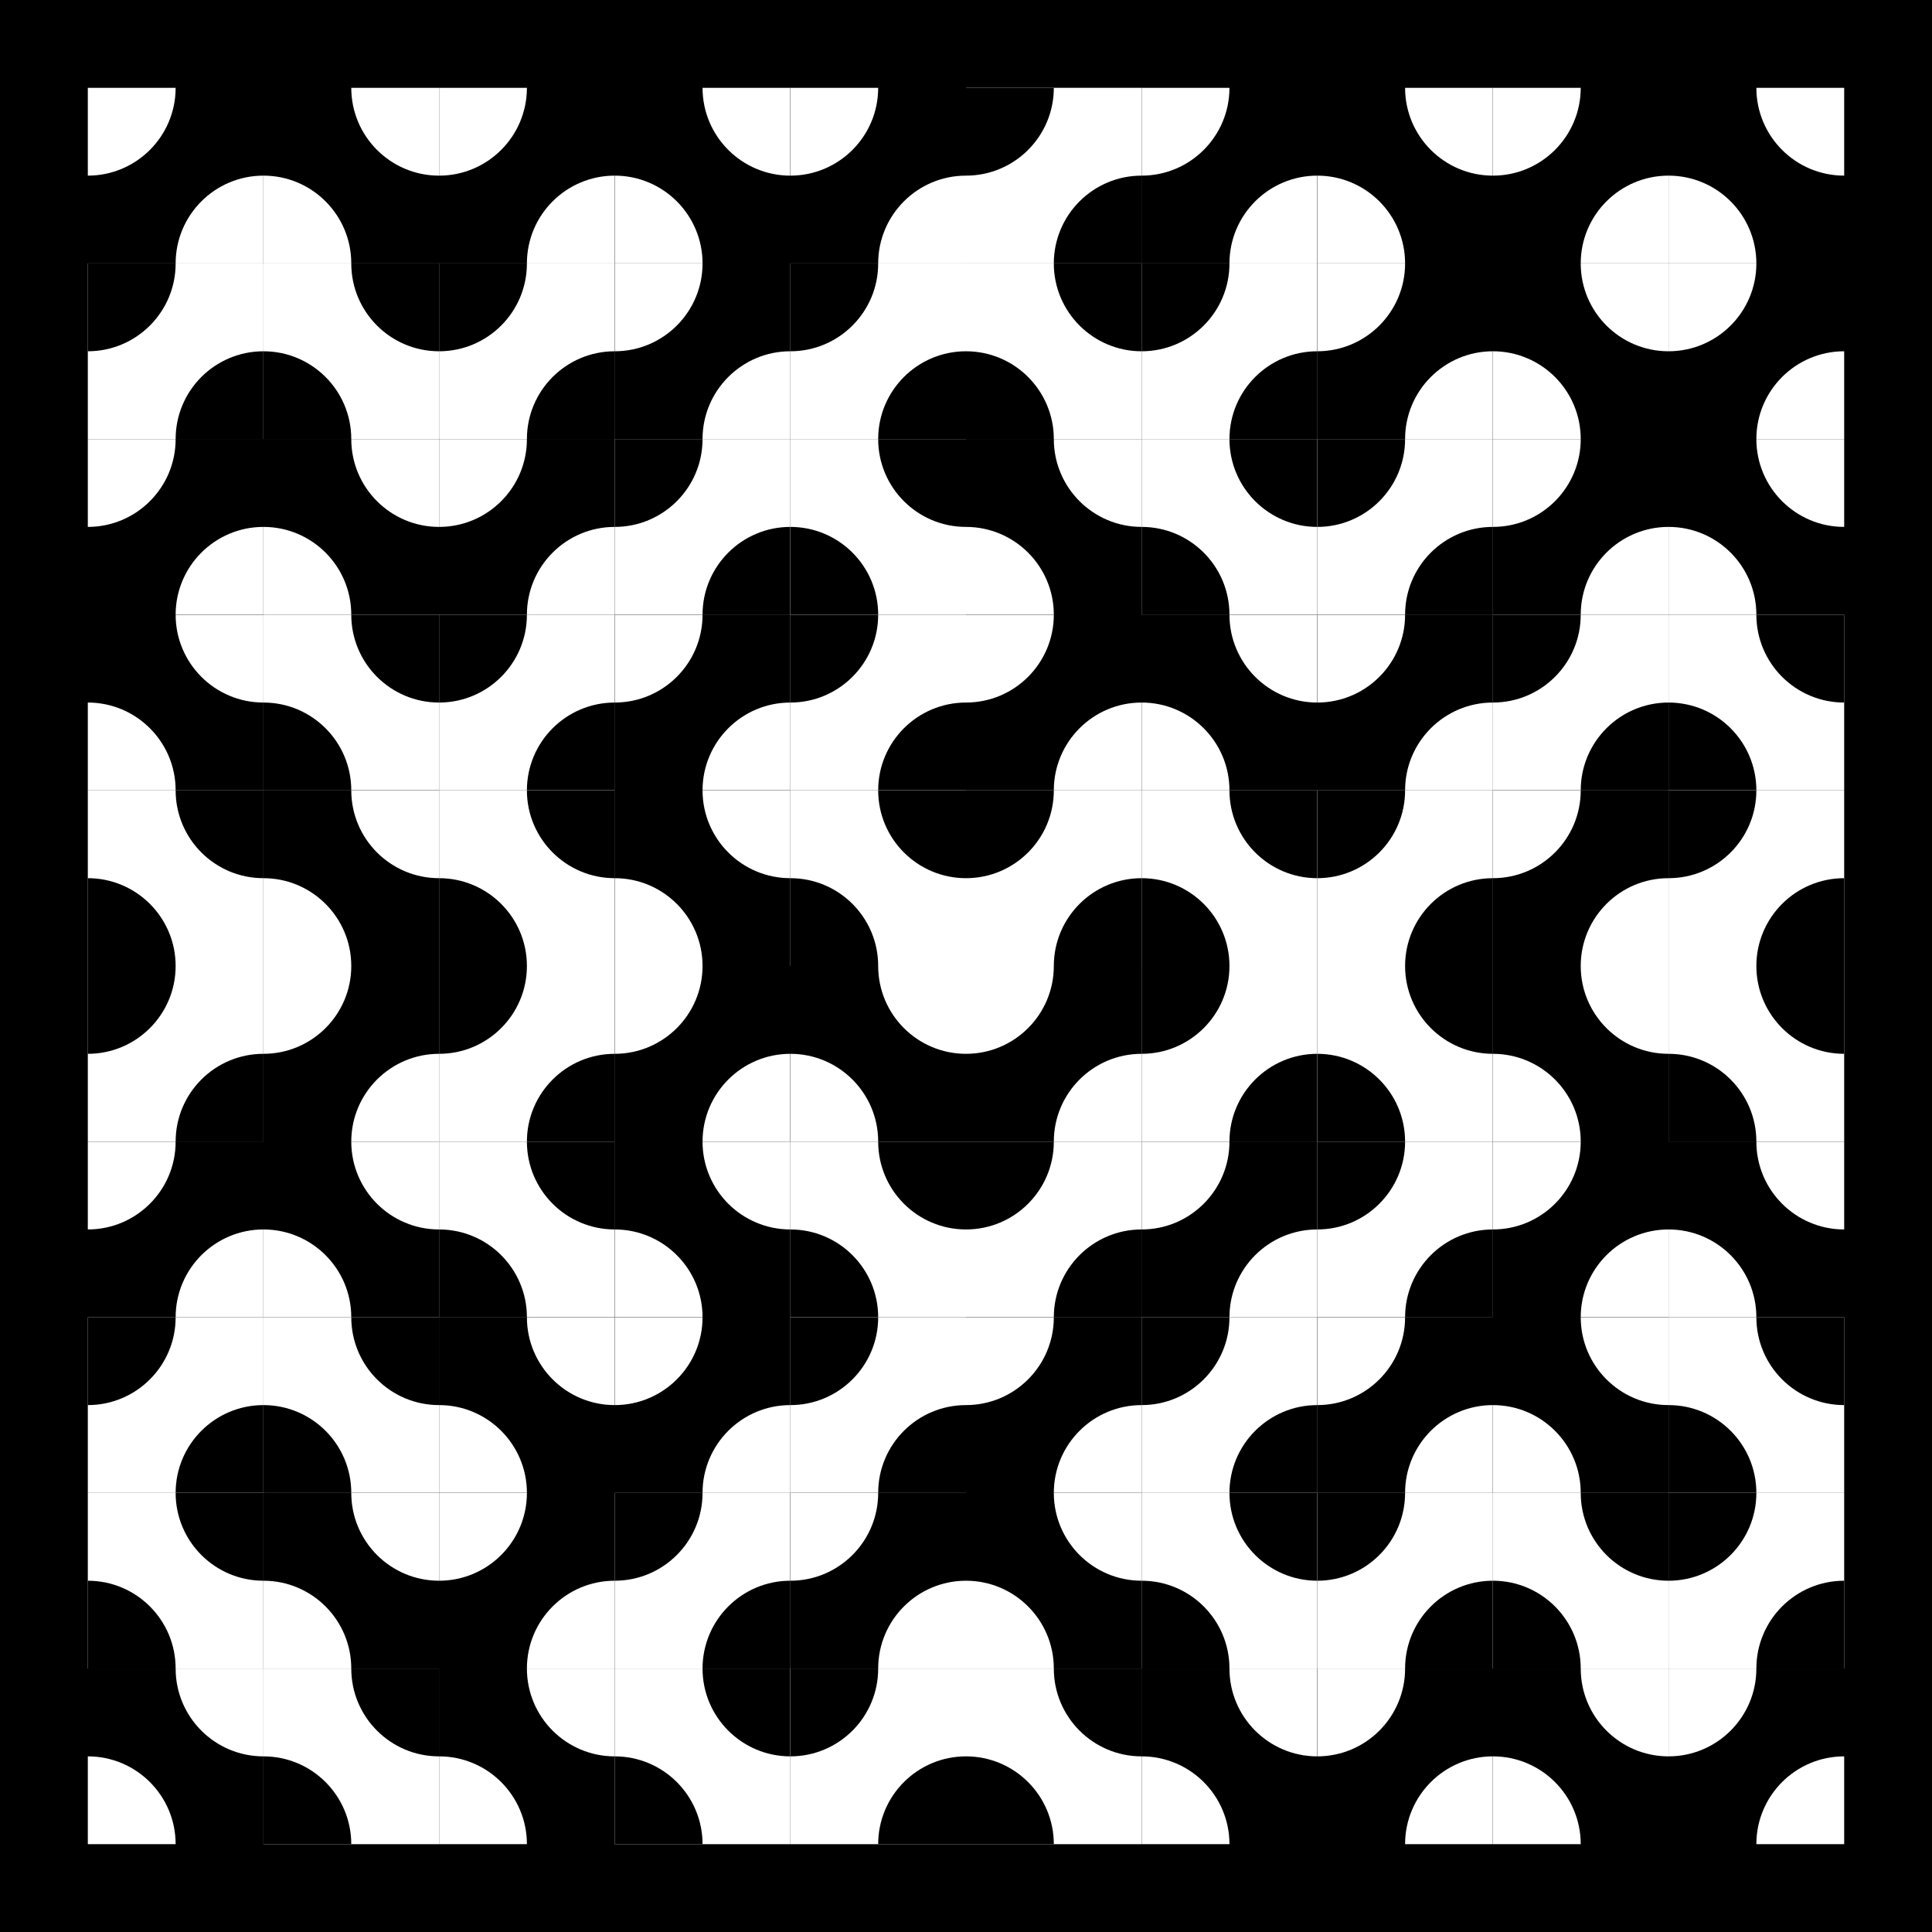
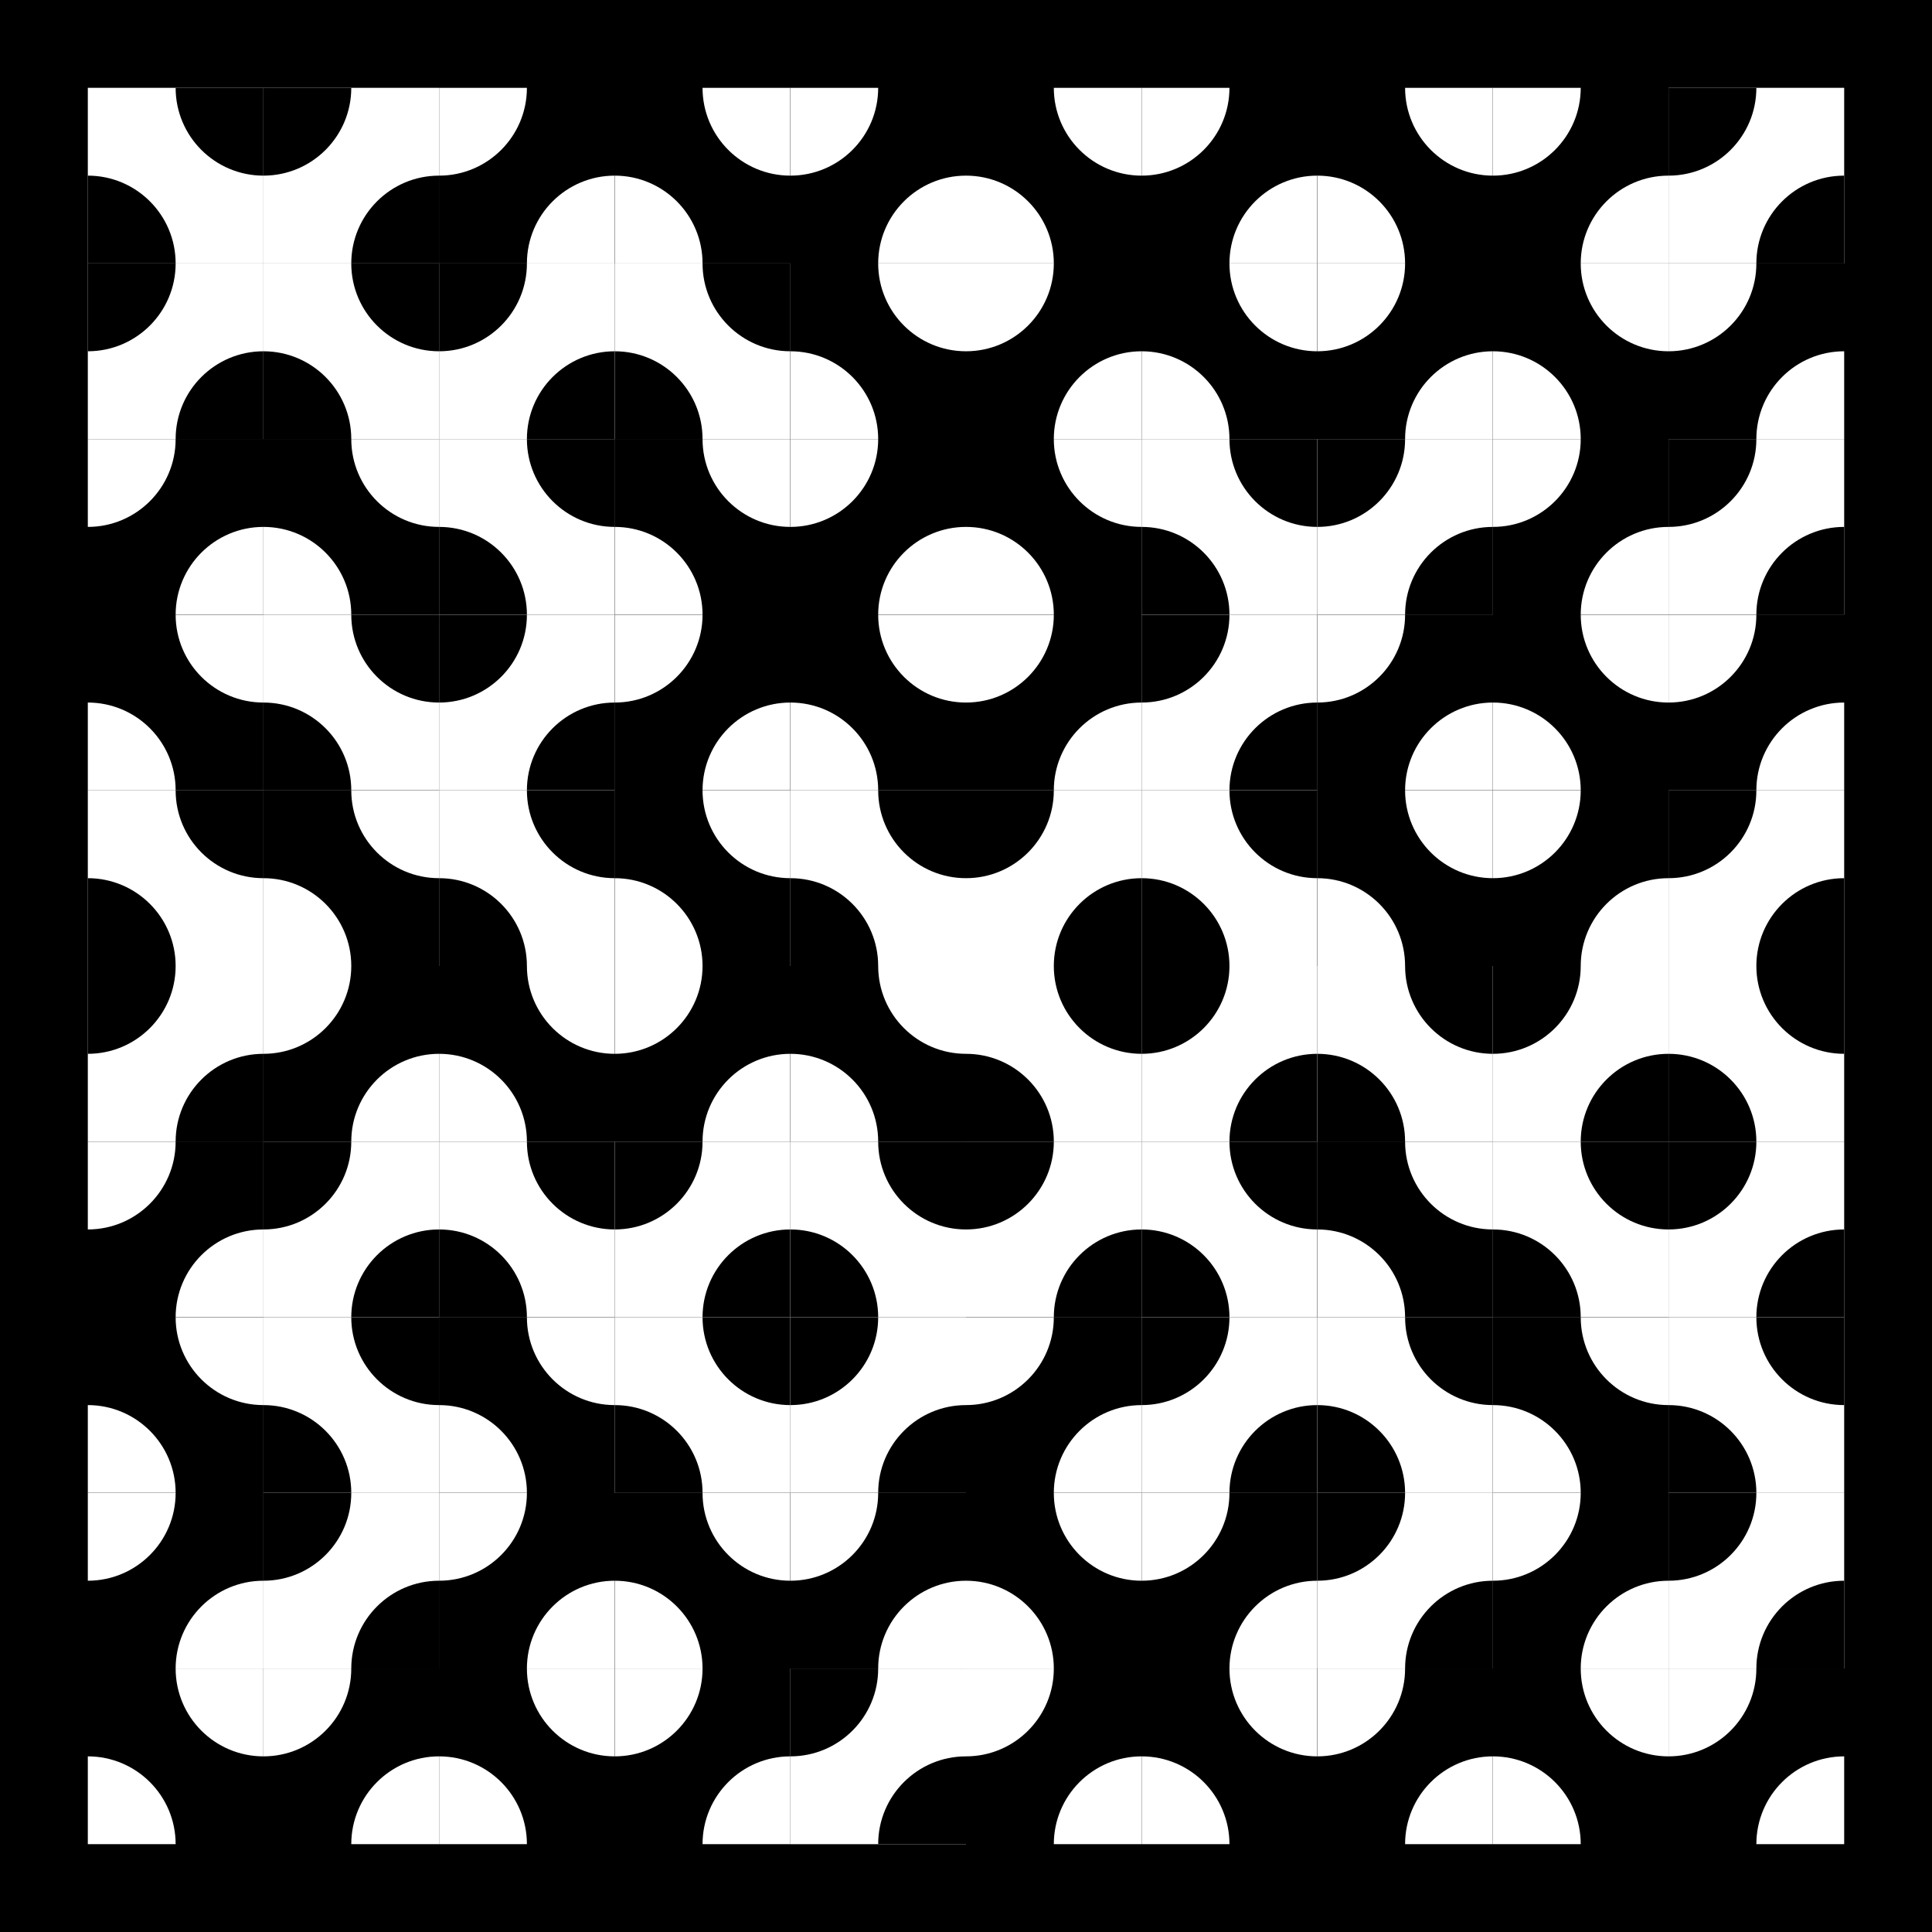
<svg xmlns="http://www.w3.org/2000/svg" viewBox="0 0 550 550" width="550" height="550">
'<style>
        rect.tileBack1 { stroke: none; fill: blacl; }
        rect.tileBack2 { stroke: none; fill: white; }
        rect.background { stroke: none; fill: white; }
        path.guide { stroke: lightgray; stroke-width: 1; }
        circle.guide { stroke: lightgray; fill: darkgray; stroke-width: 1; }
        path.arc1 { stroke: black; stroke-width: 50; fill: none; stroke-linecap: butt; }
        path.arc1round { stroke: black; stroke-width: 50; fill: none; stroke-linecap: round; }
        path.arc2 { stroke: black; stroke-width: 50; fill: none; stroke-linecap: butt; }
        path.arc3 { stroke: green; stroke-width: 50; fill: none; stroke-linecap: butt; }
        path.arc4 { stroke: blue; stroke-width: 50; fill: none; stroke-linecap: butt; }
        path.pie1 { stroke: none; stroke-width: 1; fill: white; stroke-linecap: butt; }
        path.pie2 { stroke: none; stroke-width: 1; fill: black; stroke-linecap: butt; }
        polygon.hex1 { stroke: white; fill: lightblue; stroke-width: 20; }
        polygon.hex1b { stroke: white; fill: darkblue; stroke-width: 20; }
        polygon.hex2 { stroke: white; fill: lightpink; stroke-width: 1; }
        polygon.hex2b { stroke: white; fill: red; stroke-width: 1; }
</style>
  <defs>
    <g id="base1">
      <rect width="200" height="200" class="tileBack1" />
    </g>
    <g id="base2">
      <rect width="200" height="200" class="tileBack2" />
    </g>
    <g id="center1">
      <use href="#base1" />
      <circle cx="100" cy="100" r="25" class="guide" />
    </g>
    <g id="hex1">
      <polygon class="hex1" transform="translate(0,0) scale(0.5,0.5) rotate(0,100,100)" points="300,150 225,280 75,280 0,150 75,20 225,20" />
    </g>
    <g id="hex1b">
      <polygon class="hex1b" transform="translate(0,0) scale(0.5,0.5) rotate(0,100,100)" points="300,150 225,280 75,280 0,150 75,20 225,20" />
    </g>
    <g id="hex2">
      <polygon class="hex2" transform="translate(0,0) scale(0.5,0.5) rotate(0,100,100)" points="300,150 225,280 75,280 0,150 75,20 225,20" />
    </g>
    <g id="hex2b">
      <polygon class="hex2b" transform="translate(0,0) scale(0.5,0.5) rotate(0,100,100)" points="300,150 225,280 75,280 0,150 75,20 225,20" />
    </g>
    <g id="tile1">
      <use href="#base1" />
      <path d="M200,100 A 100,100 0,0,0 100,200" class="arc1" />
    </g>
    <g id="slice1A">
      <use href="#base1" />
      <path d="M200,100 A 100,100 0,0,0 100,200 L 200,200 Z" class="pie1" />
      <path d="M0,100 A 100,100 0,0,0 100,0 L 0,0 Z" class="pie1" />
    </g>
    <g id="slice2A">
      <use href="#base2" />
      <path d="M200,100 A 100,100 0,0,0 100,200 L 200,200 Z" class="pie2" />
      <path d="M0,100 A 100,100 0,0,0 100,0 L 0,0 Z" class="pie2" />
    </g>
    <g id="slice1B">
      <use href="#slice2A" transform="rotate(90,100,100)" />
    </g>
    <g id="slice2B">
      <use href="#slice1A" transform="rotate(90,100,100)" />
    </g>
    <g id="tile2">
      <use href="#base1" />
      <path d="M200,100 A 100,100 0,0,0 100,200" class="arc2" />
      <path d="M0,100 A 100,100 0,0,0 100,0" class="arc2" />
    </g>
    <g id="tile3">
      <use href="#base1" />
      <path d="M100,0 A 100,100 0,0,0 200,100" class="arc3" />
      <path d="M100,200 A 100,100 0,0,0 0,100" class="arc3" />
    </g>
    <g id="tile4">
      <use href="#base1" />
      <path d="M200,100 A 100,100 0,0,0 100,200" class="arc4" />
      <path d="M0,100 A 100,100 0,0,0 100,0" class="arc4" />
      <path d="M100,0 A 100,100 0,0,0 200,100" class="arc4" />
      <path d="M100,200 A 100,100 0,0,0 0,100" class="arc4" />
    </g>
    <g id="tile5">
      <use href="#base1" />
      <path d="M0,100 200,100" class="arc1" />
    </g>
    <g id="tile6">
      <use href="#base1" />
      <path d="M100,0 100,200" class="arc1" />
    </g>
  </defs>
  <rect id="background" fill="black" width="550" height="550" />
  <g id="board" transform="translate(25,25) scale(0.25, 0.25)">
-     <use id="C0R0" href="#slice1A" transform="translate(0.00,0.00) rotate(0,100,100)">
+     <use id="C0R0" href="#slice1B" transform="translate(0.00,0.00) rotate(0,100,100)">
		</use>
    <use id="C0R1" href="#slice2A" transform="translate(0.00,200.00) rotate(0,100,100)">
		</use>
    <use id="C0R2" href="#slice1A" transform="translate(0.00,400.00) rotate(0,100,100)">
		</use>
    <use id="C0R3" href="#slice2B" transform="translate(0.00,600.00) rotate(0,100,100)">
		</use>
    <use id="C0R4" href="#slice1B" transform="translate(0.00,800.00) rotate(0,100,100)">
		</use>
    <use id="C0R5" href="#slice2A" transform="translate(0.00,1000.00) rotate(0,100,100)">
		</use>
    <use id="C0R6" href="#slice1A" transform="translate(0.00,1200.00) rotate(0,100,100)">
		</use>
-     <use id="C0R7" href="#slice2A" transform="translate(0.00,1400.00) rotate(0,100,100)">
- 		</use>
-     <use id="C0R8" href="#slice1B" transform="translate(0.00,1600.00) rotate(0,100,100)">
+     <use id="C0R7" href="#slice2B" transform="translate(0.00,1400.00) rotate(0,100,100)">
+ 		</use>
+     <use id="C0R8" href="#slice1A" transform="translate(0.00,1600.00) rotate(0,100,100)">
		</use>
    <use id="C0R9" href="#slice2B" transform="translate(0.00,1800.00) rotate(0,100,100)">
		</use>
-     <use id="C1R0" href="#slice2B" transform="translate(200.00,0.00) rotate(0,100,100)">
+     <use id="C1R0" href="#slice2A" transform="translate(200.00,0.00) rotate(0,100,100)">
		</use>
    <use id="C1R1" href="#slice1B" transform="translate(200.00,200.00) rotate(0,100,100)">
		</use>
    <use id="C1R2" href="#slice2B" transform="translate(200.00,400.00) rotate(0,100,100)">
		</use>
    <use id="C1R3" href="#slice1B" transform="translate(200.00,600.00) rotate(0,100,100)">
		</use>
    <use id="C1R4" href="#slice2B" transform="translate(200.00,800.00) rotate(0,100,100)">
		</use>
    <use id="C1R5" href="#slice1A" transform="translate(200.00,1000.00) rotate(0,100,100)">
		</use>
-     <use id="C1R6" href="#slice2B" transform="translate(200.00,1200.00) rotate(0,100,100)">
+     <use id="C1R6" href="#slice2A" transform="translate(200.00,1200.00) rotate(0,100,100)">
		</use>
    <use id="C1R7" href="#slice1B" transform="translate(200.00,1400.00) rotate(0,100,100)">
		</use>
-     <use id="C1R8" href="#slice2B" transform="translate(200.00,1600.00) rotate(0,100,100)">
- 		</use>
-     <use id="C1R9" href="#slice1B" transform="translate(200.00,1800.00) rotate(0,100,100)">
+     <use id="C1R8" href="#slice2A" transform="translate(200.00,1600.00) rotate(0,100,100)">
+ 		</use>
+     <use id="C1R9" href="#slice1A" transform="translate(200.00,1800.00) rotate(0,100,100)">
		</use>
    <use id="C2R0" href="#slice1A" transform="translate(400.00,0.00) rotate(0,100,100)">
		</use>
    <use id="C2R1" href="#slice2A" transform="translate(400.00,200.00) rotate(0,100,100)">
		</use>
-     <use id="C2R2" href="#slice1A" transform="translate(400.00,400.00) rotate(0,100,100)">
+     <use id="C2R2" href="#slice1B" transform="translate(400.00,400.00) rotate(0,100,100)">
		</use>
    <use id="C2R3" href="#slice2A" transform="translate(400.00,600.00) rotate(0,100,100)">
		</use>
    <use id="C2R4" href="#slice1B" transform="translate(400.00,800.00) rotate(0,100,100)">
		</use>
-     <use id="C2R5" href="#slice2A" transform="translate(400.00,1000.00) rotate(0,100,100)">
+     <use id="C2R5" href="#slice2B" transform="translate(400.00,1000.00) rotate(0,100,100)">
		</use>
    <use id="C2R6" href="#slice1B" transform="translate(400.00,1200.00) rotate(0,100,100)">
		</use>
    <use id="C2R7" href="#slice2B" transform="translate(400.00,1400.00) rotate(0,100,100)">
		</use>
    <use id="C2R8" href="#slice1A" transform="translate(400.00,1600.00) rotate(0,100,100)">
		</use>
    <use id="C2R9" href="#slice2B" transform="translate(400.00,1800.00) rotate(0,100,100)">
		</use>
    <use id="C3R0" href="#slice2B" transform="translate(600.00,0.00) rotate(0,100,100)">
		</use>
-     <use id="C3R1" href="#slice1A" transform="translate(600.00,200.00) rotate(0,100,100)">
- 		</use>
-     <use id="C3R2" href="#slice2A" transform="translate(600.00,400.00) rotate(0,100,100)">
+     <use id="C3R1" href="#slice1B" transform="translate(600.00,200.00) rotate(0,100,100)">
+ 		</use>
+     <use id="C3R2" href="#slice2B" transform="translate(600.00,400.00) rotate(0,100,100)">
		</use>
    <use id="C3R3" href="#slice1A" transform="translate(600.00,600.00) rotate(0,100,100)">
		</use>
    <use id="C3R4" href="#slice2B" transform="translate(600.00,800.00) rotate(0,100,100)">
		</use>
    <use id="C3R5" href="#slice1A" transform="translate(600.00,1000.00) rotate(0,100,100)">
		</use>
-     <use id="C3R6" href="#slice2B" transform="translate(600.00,1200.00) rotate(0,100,100)">
- 		</use>
-     <use id="C3R7" href="#slice1A" transform="translate(600.00,1400.00) rotate(0,100,100)">
- 		</use>
-     <use id="C3R8" href="#slice2A" transform="translate(600.00,1600.00) rotate(0,100,100)">
- 		</use>
-     <use id="C3R9" href="#slice1B" transform="translate(600.00,1800.00) rotate(0,100,100)">
+     <use id="C3R6" href="#slice2A" transform="translate(600.00,1200.00) rotate(0,100,100)">
+ 		</use>
+     <use id="C3R7" href="#slice1B" transform="translate(600.00,1400.00) rotate(0,100,100)">
+ 		</use>
+     <use id="C3R8" href="#slice2B" transform="translate(600.00,1600.00) rotate(0,100,100)">
+ 		</use>
+     <use id="C3R9" href="#slice1A" transform="translate(600.00,1800.00) rotate(0,100,100)">
		</use>
    <use id="C4R0" href="#slice1A" transform="translate(800.00,0.00) rotate(0,100,100)">
		</use>
-     <use id="C4R1" href="#slice2A" transform="translate(800.00,200.00) rotate(0,100,100)">
- 		</use>
-     <use id="C4R2" href="#slice1B" transform="translate(800.00,400.00) rotate(0,100,100)">
- 		</use>
-     <use id="C4R3" href="#slice2A" transform="translate(800.00,600.00) rotate(0,100,100)">
+     <use id="C4R1" href="#slice2B" transform="translate(800.00,200.00) rotate(0,100,100)">
+ 		</use>
+     <use id="C4R2" href="#slice1A" transform="translate(800.00,400.00) rotate(0,100,100)">
+ 		</use>
+     <use id="C4R3" href="#slice2B" transform="translate(800.00,600.00) rotate(0,100,100)">
		</use>
    <use id="C4R4" href="#slice1B" transform="translate(800.00,800.00) rotate(0,100,100)">
		</use>
    <use id="C4R5" href="#slice2B" transform="translate(800.00,1000.00) rotate(0,100,100)">
		</use>
    <use id="C4R6" href="#slice1B" transform="translate(800.00,1200.00) rotate(0,100,100)">
		</use>
    <use id="C4R7" href="#slice2A" transform="translate(800.00,1400.00) rotate(0,100,100)">
		</use>
    <use id="C4R8" href="#slice1A" transform="translate(800.00,1600.00) rotate(0,100,100)">
		</use>
    <use id="C4R9" href="#slice2A" transform="translate(800.00,1800.00) rotate(0,100,100)">
		</use>
-     <use id="C5R0" href="#slice2A" transform="translate(1000.00,0.00) rotate(0,100,100)">
- 		</use>
-     <use id="C5R1" href="#slice1B" transform="translate(1000.00,200.00) rotate(0,100,100)">
+     <use id="C5R0" href="#slice2B" transform="translate(1000.00,0.00) rotate(0,100,100)">
+ 		</use>
+     <use id="C5R1" href="#slice1A" transform="translate(1000.00,200.00) rotate(0,100,100)">
		</use>
    <use id="C5R2" href="#slice2B" transform="translate(1000.00,400.00) rotate(0,100,100)">
		</use>
    <use id="C5R3" href="#slice1A" transform="translate(1000.00,600.00) rotate(0,100,100)">
		</use>
    <use id="C5R4" href="#slice2A" transform="translate(1000.00,800.00) rotate(0,100,100)">
		</use>
-     <use id="C5R5" href="#slice1A" transform="translate(1000.00,1000.00) rotate(0,100,100)">
+     <use id="C5R5" href="#slice1B" transform="translate(1000.00,1000.00) rotate(0,100,100)">
		</use>
    <use id="C5R6" href="#slice2A" transform="translate(1000.00,1200.00) rotate(0,100,100)">
		</use>
    <use id="C5R7" href="#slice1A" transform="translate(1000.00,1400.00) rotate(0,100,100)">
		</use>
    <use id="C5R8" href="#slice2B" transform="translate(1000.00,1600.00) rotate(0,100,100)">
		</use>
-     <use id="C5R9" href="#slice1B" transform="translate(1000.00,1800.00) rotate(0,100,100)">
+     <use id="C5R9" href="#slice1A" transform="translate(1000.00,1800.00) rotate(0,100,100)">
		</use>
    <use id="C6R0" href="#slice1A" transform="translate(1200.00,0.00) rotate(0,100,100)">
		</use>
-     <use id="C6R1" href="#slice2A" transform="translate(1200.00,200.00) rotate(0,100,100)">
+     <use id="C6R1" href="#slice2B" transform="translate(1200.00,200.00) rotate(0,100,100)">
		</use>
    <use id="C6R2" href="#slice1B" transform="translate(1200.00,400.00) rotate(0,100,100)">
		</use>
-     <use id="C6R3" href="#slice2B" transform="translate(1200.00,600.00) rotate(0,100,100)">
+     <use id="C6R3" href="#slice2A" transform="translate(1200.00,600.00) rotate(0,100,100)">
		</use>
    <use id="C6R4" href="#slice1B" transform="translate(1200.00,800.00) rotate(0,100,100)">
		</use>
    <use id="C6R5" href="#slice2A" transform="translate(1200.00,1000.00) rotate(0,100,100)">
		</use>
-     <use id="C6R6" href="#slice1A" transform="translate(1200.00,1200.00) rotate(0,100,100)">
+     <use id="C6R6" href="#slice1B" transform="translate(1200.00,1200.00) rotate(0,100,100)">
		</use>
    <use id="C6R7" href="#slice2A" transform="translate(1200.00,1400.00) rotate(0,100,100)">
		</use>
-     <use id="C6R8" href="#slice1B" transform="translate(1200.00,1600.00) rotate(0,100,100)">
+     <use id="C6R8" href="#slice1A" transform="translate(1200.00,1600.00) rotate(0,100,100)">
		</use>
    <use id="C6R9" href="#slice2B" transform="translate(1200.00,1800.00) rotate(0,100,100)">
		</use>
    <use id="C7R0" href="#slice2B" transform="translate(1400.00,0.00) rotate(0,100,100)">
		</use>
    <use id="C7R1" href="#slice1A" transform="translate(1400.00,200.00) rotate(0,100,100)">
		</use>
    <use id="C7R2" href="#slice2A" transform="translate(1400.00,400.00) rotate(0,100,100)">
		</use>
    <use id="C7R3" href="#slice1A" transform="translate(1400.00,600.00) rotate(0,100,100)">
		</use>
-     <use id="C7R4" href="#slice2A" transform="translate(1400.00,800.00) rotate(0,100,100)">
+     <use id="C7R4" href="#slice2B" transform="translate(1400.00,800.00) rotate(0,100,100)">
		</use>
    <use id="C7R5" href="#slice1B" transform="translate(1400.00,1000.00) rotate(0,100,100)">
		</use>
-     <use id="C7R6" href="#slice2A" transform="translate(1400.00,1200.00) rotate(0,100,100)">
- 		</use>
-     <use id="C7R7" href="#slice1A" transform="translate(1400.00,1400.00) rotate(0,100,100)">
+     <use id="C7R6" href="#slice2B" transform="translate(1400.00,1200.00) rotate(0,100,100)">
+ 		</use>
+     <use id="C7R7" href="#slice1B" transform="translate(1400.00,1400.00) rotate(0,100,100)">
		</use>
    <use id="C7R8" href="#slice2A" transform="translate(1400.00,1600.00) rotate(0,100,100)">
		</use>
    <use id="C7R9" href="#slice1A" transform="translate(1400.00,1800.00) rotate(0,100,100)">
		</use>
    <use id="C8R0" href="#slice1A" transform="translate(1600.00,0.00) rotate(0,100,100)">
		</use>
    <use id="C8R1" href="#slice2B" transform="translate(1600.00,200.00) rotate(0,100,100)">
		</use>
    <use id="C8R2" href="#slice1A" transform="translate(1600.00,400.00) rotate(0,100,100)">
		</use>
-     <use id="C8R3" href="#slice2A" transform="translate(1600.00,600.00) rotate(0,100,100)">
+     <use id="C8R3" href="#slice2B" transform="translate(1600.00,600.00) rotate(0,100,100)">
		</use>
    <use id="C8R4" href="#slice1A" transform="translate(1600.00,800.00) rotate(0,100,100)">
		</use>
-     <use id="C8R5" href="#slice2B" transform="translate(1600.00,1000.00) rotate(0,100,100)">
- 		</use>
-     <use id="C8R6" href="#slice1A" transform="translate(1600.00,1200.00) rotate(0,100,100)">
+     <use id="C8R5" href="#slice2A" transform="translate(1600.00,1000.00) rotate(0,100,100)">
+ 		</use>
+     <use id="C8R6" href="#slice1B" transform="translate(1600.00,1200.00) rotate(0,100,100)">
		</use>
    <use id="C8R7" href="#slice2B" transform="translate(1600.00,1400.00) rotate(0,100,100)">
		</use>
-     <use id="C8R8" href="#slice1B" transform="translate(1600.00,1600.00) rotate(0,100,100)">
+     <use id="C8R8" href="#slice1A" transform="translate(1600.00,1600.00) rotate(0,100,100)">
		</use>
    <use id="C8R9" href="#slice2B" transform="translate(1600.00,1800.00) rotate(0,100,100)">
		</use>
-     <use id="C9R0" href="#slice2B" transform="translate(1800.00,0.00) rotate(0,100,100)">
+     <use id="C9R0" href="#slice2A" transform="translate(1800.00,0.00) rotate(0,100,100)">
		</use>
    <use id="C9R1" href="#slice1A" transform="translate(1800.00,200.00) rotate(0,100,100)">
		</use>
-     <use id="C9R2" href="#slice2B" transform="translate(1800.00,400.00) rotate(0,100,100)">
- 		</use>
-     <use id="C9R3" href="#slice1B" transform="translate(1800.00,600.00) rotate(0,100,100)">
+     <use id="C9R2" href="#slice2A" transform="translate(1800.00,400.00) rotate(0,100,100)">
+ 		</use>
+     <use id="C9R3" href="#slice1A" transform="translate(1800.00,600.00) rotate(0,100,100)">
		</use>
    <use id="C9R4" href="#slice2A" transform="translate(1800.00,800.00) rotate(0,100,100)">
		</use>
    <use id="C9R5" href="#slice1B" transform="translate(1800.00,1000.00) rotate(0,100,100)">
		</use>
-     <use id="C9R6" href="#slice2B" transform="translate(1800.00,1200.00) rotate(0,100,100)">
+     <use id="C9R6" href="#slice2A" transform="translate(1800.00,1200.00) rotate(0,100,100)">
		</use>
    <use id="C9R7" href="#slice1B" transform="translate(1800.00,1400.00) rotate(0,100,100)">
		</use>
    <use id="C9R8" href="#slice2A" transform="translate(1800.00,1600.00) rotate(0,100,100)">
		</use>
    <use id="C9R9" href="#slice1A" transform="translate(1800.00,1800.00) rotate(0,100,100)">
		</use>
  </g>
</svg>
